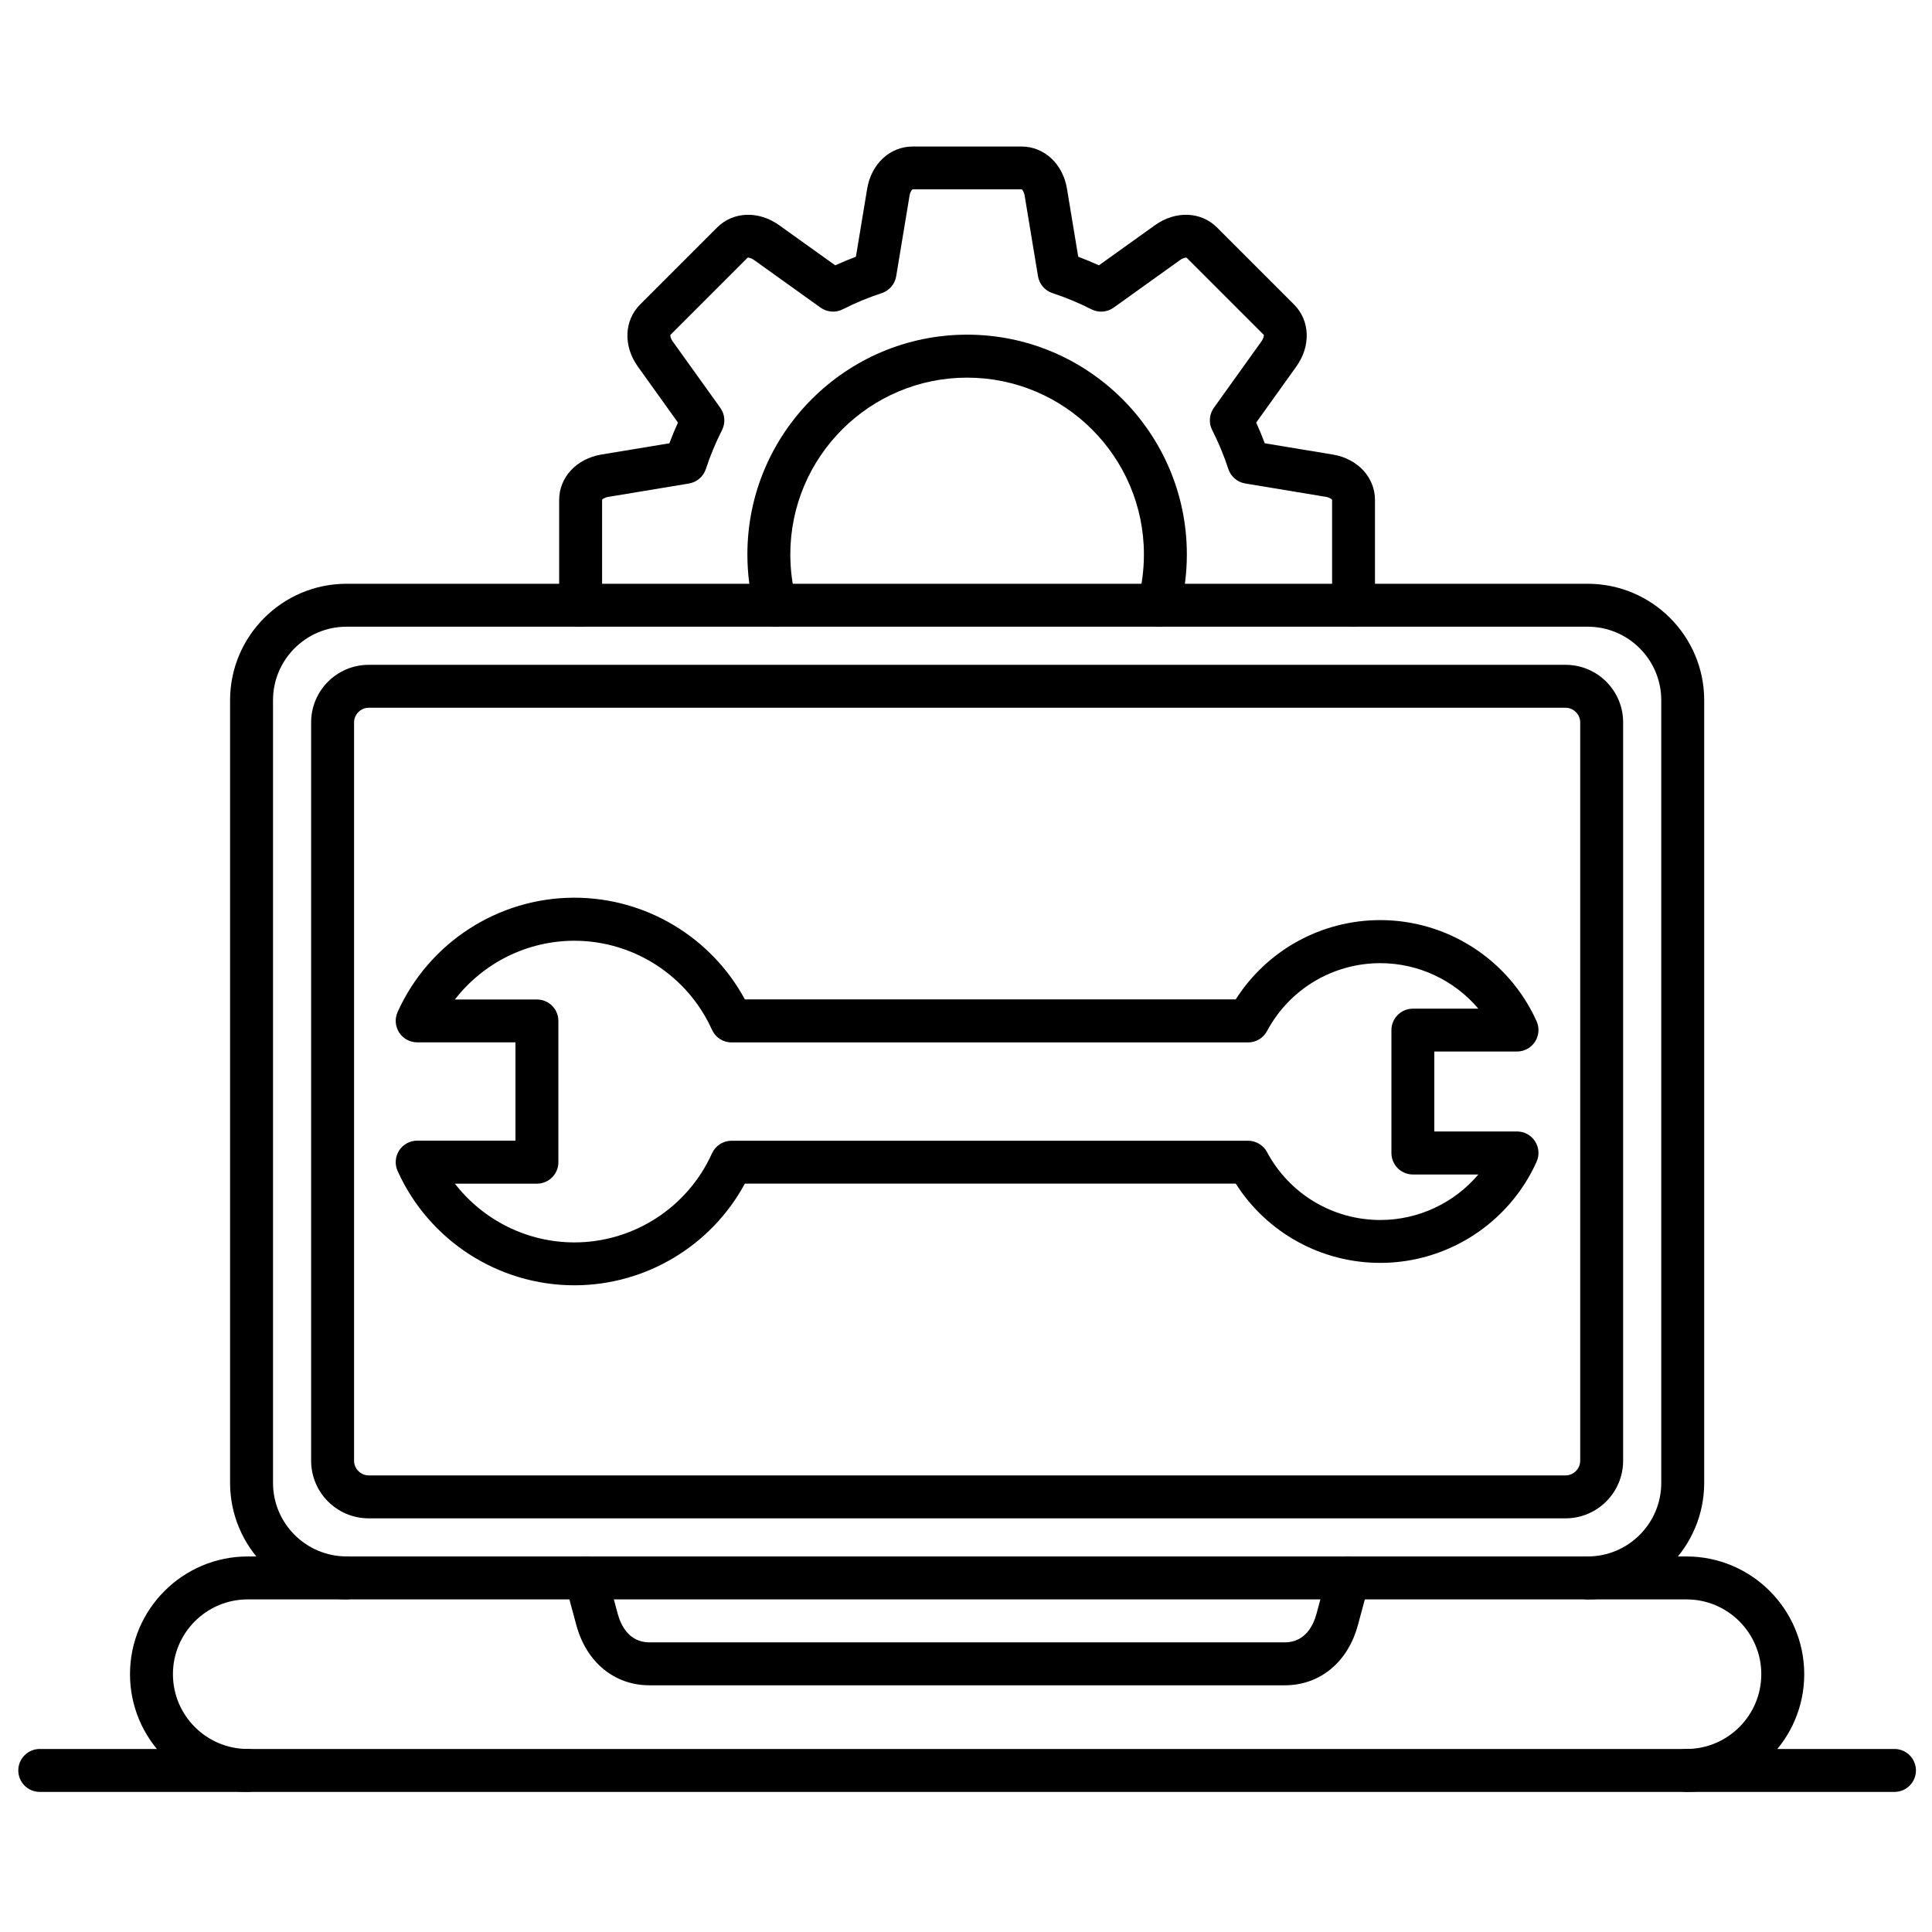
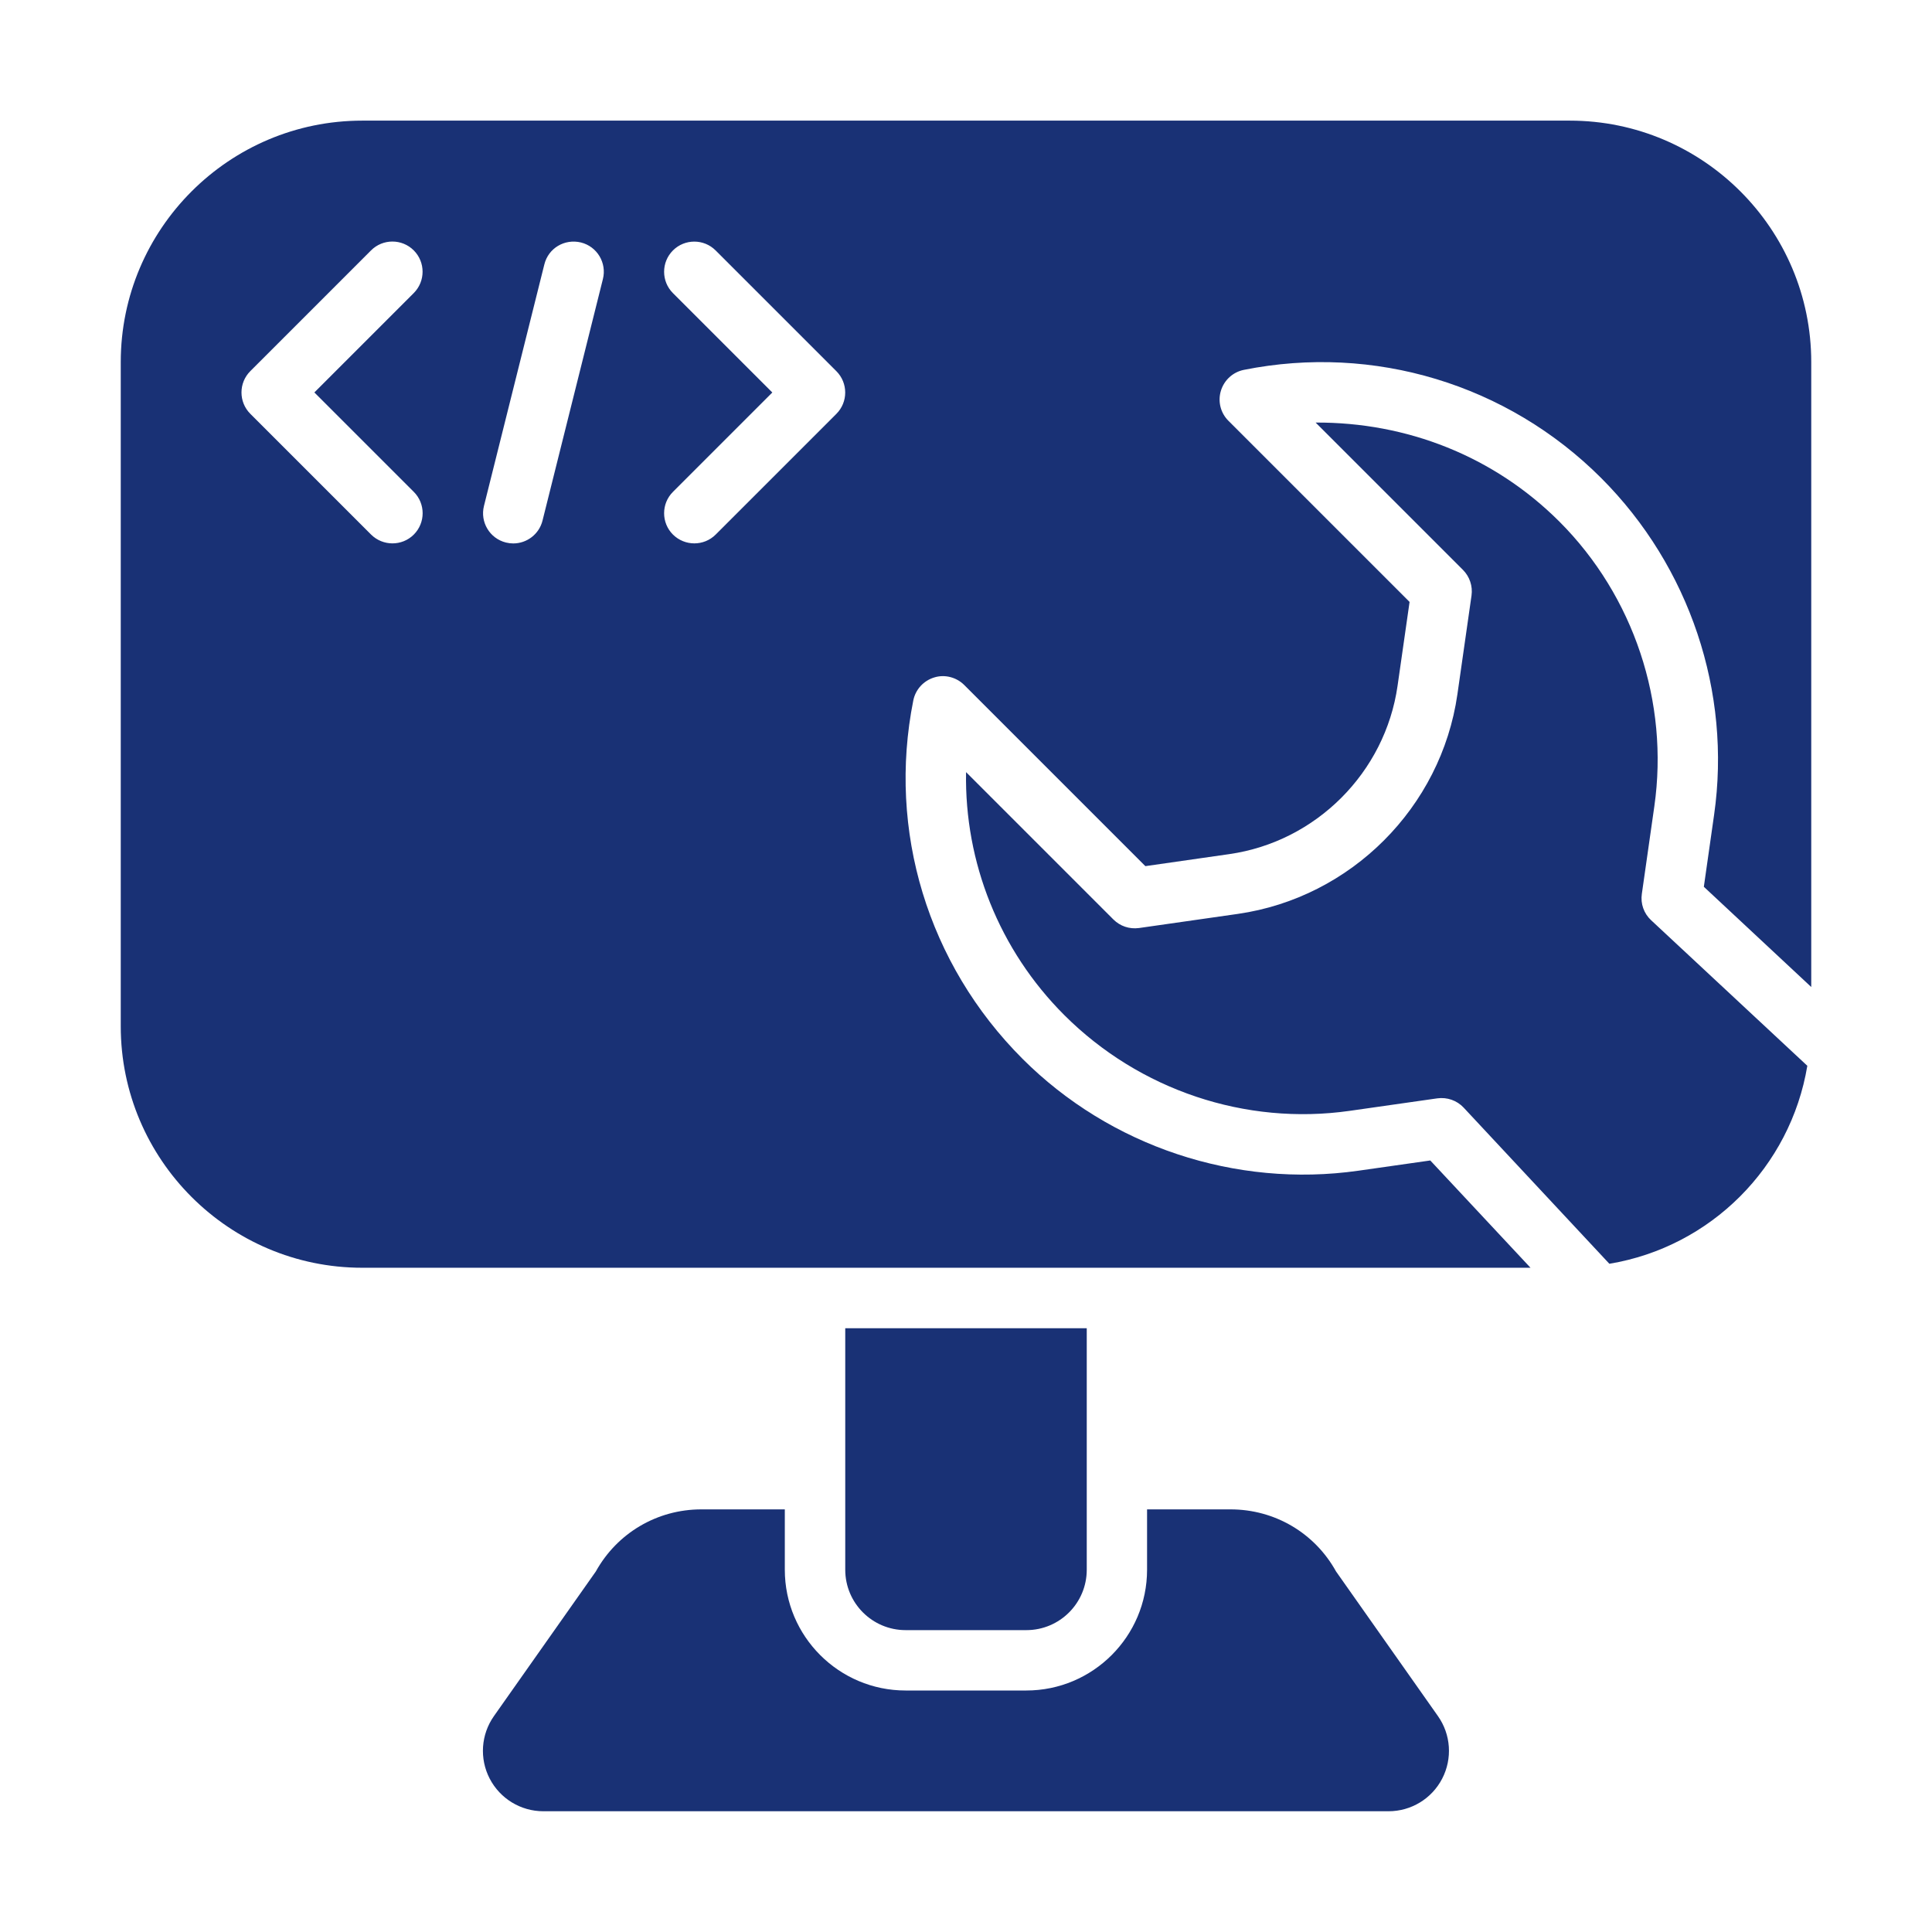
- <svg xmlns="http://www.w3.org/2000/svg" id="Layer_1" enable-background="new 0 0 450 450" viewBox="0 0 450 450">
-   <g>
-     <g>
-       <path d="m133.78 299.37c-17.73 0-33.89-10.45-41.17-26.63-.7-1.55-.56-3.34.36-4.77s2.5-2.29 4.2-2.29h22.89v-22.9h-22.89c-1.7 0-3.28-.86-4.2-2.29s-1.06-3.22-.36-4.77c7.28-16.17 23.44-26.63 41.17-26.63 16.63 0 31.88 9.19 39.71 23.68h114.34c7.3-11.46 19.94-18.46 33.66-18.46 15.68 0 29.97 9.24 36.41 23.55.7 1.55.56 3.34-.36 4.77-.92 1.42-2.5 2.29-4.2 2.29h-19.26v18.62h19.26c1.7 0 3.28.86 4.2 2.29.92 1.42 1.06 3.22.36 4.77-6.44 14.31-20.73 23.55-36.41 23.55-13.73 0-26.36-7-33.66-18.46h-114.34c-7.83 14.49-23.08 23.68-39.71 23.68zm-27.82-23.67c6.57 8.49 16.8 13.68 27.82 13.68 13.8 0 26.38-8.14 32.05-20.73.81-1.79 2.59-2.95 4.56-2.95h120.31c1.84 0 3.54 1.01 4.41 2.64 5.22 9.76 15.34 15.82 26.39 15.82 8.92 0 17.24-3.99 22.84-10.6h-15.25c-2.76 0-5-2.24-5-5v-28.62c0-2.76 2.24-5 5-5h15.25c-5.6-6.61-13.92-10.6-22.84-10.6-11.06 0-21.17 6.06-26.39 15.82-.87 1.63-2.56 2.64-4.41 2.64h-120.31c-1.97 0-3.75-1.15-4.56-2.95-5.67-12.59-18.25-20.73-32.05-20.73-11.02 0-21.25 5.18-27.82 13.68h19.1c2.76 0 5 2.24 5 5v32.9c0 2.76-2.24 5-5 5z" />
-     </g>
-     <g>
-       <path d="m392.82 417.37c-2.76 0-5-2.24-5-5s2.24-5 5-5c9.61 0 17.42-7.81 17.42-17.42s-7.81-17.42-17.42-17.42h-335.12c-9.61 0-17.42 7.81-17.42 17.42s7.81 17.42 17.42 17.42c2.76 0 5 2.24 5 5s-2.24 5-5 5c-15.12 0-27.42-12.3-27.42-27.42s12.3-27.42 27.42-27.42h335.12c15.12 0 27.42 12.3 27.42 27.42s-12.3 27.42-27.42 27.42z" />
-     </g>
-     <g>
-       <path d="m299.24 392.54h-147.96c-8.17 0-14.7-5.37-17.04-14.02l-2.62-9.69c-.72-2.67.86-5.41 3.52-6.13 2.67-.71 5.41.86 6.13 3.52l2.62 9.69c.67 2.48 2.52 6.63 7.39 6.63h147.96c4.87 0 6.72-4.15 7.39-6.63l2.62-9.69c.72-2.67 3.47-4.25 6.13-3.52 2.67.72 4.24 3.47 3.52 6.13l-2.62 9.69c-2.33 8.65-8.86 14.02-17.04 14.02z" />
-     </g>
-     <g>
-       <path d="m369.8 372.53c-2.76 0-5-2.24-5-5s2.24-5 5-5c9.45 0 17.14-7.69 17.14-17.13v-182.3c0-9.45-7.69-17.13-17.14-17.13h-289.08c-9.45 0-17.13 7.69-17.13 17.13v182.29c0 9.45 7.69 17.13 17.13 17.13 2.76 0 5 2.24 5 5s-2.24 5-5 5c-14.96 0-27.13-12.17-27.13-27.13v-182.29c0-14.96 12.17-27.13 27.13-27.13h289.08c14.96 0 27.14 12.17 27.14 27.13v182.29c-.01 14.96-12.18 27.14-27.14 27.14z" />
-     </g>
-     <g>
-       <path d="m364.65 353.65h-278.78c-7.39 0-13.4-6.01-13.4-13.4v-172c0-7.39 6.01-13.4 13.4-13.4h278.79c7.39 0 13.4 6.01 13.4 13.4v172c-.01 7.38-6.02 13.4-13.41 13.4zm-278.78-188.8c-1.84 0-3.4 1.56-3.4 3.4v172c0 1.84 1.56 3.4 3.4 3.4h278.79c1.84 0 3.4-1.56 3.4-3.4v-172c0-1.84-1.56-3.4-3.4-3.4z" />
-     </g>
-     <g>
-       <path d="m441.26 417.37h-432c-2.76 0-5-2.24-5-5s2.24-5 5-5h432c2.76 0 5 2.24 5 5s-2.24 5-5 5z" />
-     </g>
-     <g>
-       <g>
-         <path d="m315.27 145.97c-2.76 0-5-2.24-5-5v-24.53c-.06-.16-.54-.56-1.47-.72l-18.76-3.11c-1.84-.3-3.36-1.61-3.94-3.38-1.01-3.1-2.28-6.15-3.76-9.06-.85-1.66-.69-3.66.39-5.18l11.08-15.47c.54-.76.6-1.38.56-1.51l-17.97-17.97c-.16-.08-.78-.02-1.54.53l-15.47 11.08c-1.52 1.09-3.51 1.24-5.18.39-2.92-1.48-5.96-2.75-9.06-3.76-1.77-.58-3.08-2.1-3.38-3.94l-3.11-18.77c-.15-.92-.55-1.4-.67-1.47h-25.42c-.17.06-.56.54-.72 1.47l-3.11 18.77c-.3 1.84-1.61 3.36-3.38 3.94-3.09 1.01-6.14 2.27-9.06 3.76-1.66.85-3.66.69-5.18-.39l-15.47-11.08c-.76-.54-1.38-.6-1.51-.56l-17.98 17.98c-.07.16-.02.78.53 1.54l11.09 15.47c1.09 1.52 1.24 3.51.39 5.18-1.48 2.92-2.75 5.96-3.76 9.06-.58 1.77-2.1 3.07-3.94 3.38l-18.76 3.11c-.92.15-1.41.55-1.47.67v24.58c0 2.76-2.24 5-5 5s-5-2.24-5-5v-24.53c0-5.27 4.04-9.62 9.83-10.58l15.84-2.62c.61-1.63 1.28-3.24 2-4.82l-9.35-13.06c-3.42-4.77-3.2-10.71.53-14.44l17.95-17.95c3.73-3.73 9.67-3.95 14.44-.53l13.06 9.35c1.58-.72 3.19-1.39 4.82-2l2.62-15.84c.96-5.79 5.31-9.83 10.58-9.83h25.38c5.27 0 9.63 4.04 10.58 9.83l2.62 15.84c1.63.61 3.24 1.28 4.82 2l13.06-9.35c4.77-3.42 10.71-3.2 14.44.53l17.95 17.95c3.73 3.73 3.95 9.67.53 14.44l-9.35 13.06c.72 1.58 1.39 3.19 2 4.82l15.84 2.62c5.79.96 9.83 5.31 9.83 10.58v24.53c.01 2.75-2.23 4.99-4.99 4.99z" />
-       </g>
-       <g>
-         <path d="m180.61 145.97c-2.21 0-4.24-1.48-4.83-3.72-1.13-4.26-1.7-8.68-1.7-13.12 0-28.22 22.96-51.18 51.18-51.18s51.18 22.96 51.18 51.18c0 4.44-.57 8.86-1.7 13.12-.71 2.67-3.44 4.26-6.11 3.56-2.67-.71-4.26-3.44-3.56-6.11.91-3.43 1.37-6.98 1.37-10.56 0-22.7-18.47-41.18-41.18-41.18s-41.18 18.47-41.18 41.18c0 3.58.46 7.14 1.37 10.56.71 2.67-.89 5.41-3.56 6.11-.42.1-.85.16-1.28.16z" />
-       </g>
-     </g>
+ <svg xmlns="http://www.w3.org/2000/svg" data-brand-icon="true" fill="#193175" color="#193175" height="512" viewBox="0 0 32 32" width="512">
+   <style data-brand-palette="true">path,rect,polygon,ellipse,circle{fill:#193175!important}line,polyline{stroke:#193175!important}</style>
+   <g id="_x31_9">
+     <path d="m23.817 28.424-1.688-2.396c-.353-.637-1.015-1.028-1.748-1.028h-1.382v1c0 1.103-.897 2-2 2h-2c-1.103 0-2-.897-2-2v-1h-1.382c-.733 0-1.395.392-1.748 1.028l-1.688 2.396c-.215.305-.242.705-.07 1.036s.514.54.888.54h14c.374 0 .716-.208.888-.54s.145-.731-.07-1.036z" />
+     <path d="m17 27h-2c-.552 0-1-.448-1-1v-4h4v4c0 .552-.448 1-1 1z" />
+     <path d="m23.69 19.221-1.193.17c-2.031.288-4.109-.402-5.561-1.854-1.569-1.569-2.239-3.781-1.809-5.935.036-.181.169-.327.346-.381.173-.055.368-.005.498.125l3 3 1.389-.199c1.437-.205 2.583-1.352 2.788-2.788l.199-1.389-3-3c-.131-.13-.179-.322-.125-.498.054-.177.2-.31.381-.346 2.153-.431 4.365.239 5.918 1.792 1.467 1.468 2.16 3.547 1.87 5.577l-.17 1.193 1.779 1.66v-10.35c0-2.206-1.794-4-4-4h-20c-2.206 0-4 1.794-4 4v11c0 2.206 1.794 4 4 4h19.35zm-16.836-11.074c.195.195.195.512 0 .707-.098.098-.226.146-.354.146s-.256-.049-.354-.146l-2-2c-.195-.195-.195-.512 0-.707l2-2c.195-.195.512-.195.707 0s.195.512 0 .707l-1.646 1.646zm3.132-3.525-1 4c-.057.228-.261.379-.485.379-.04 0-.08-.005-.121-.015-.269-.067-.431-.339-.364-.606l1-4c.066-.269.334-.429.606-.364.269.067.431.339.364.606zm3.868 2.232-2 2c-.098.098-.226.146-.354.146s-.256-.049-.354-.146c-.195-.195-.195-.512 0-.707l1.646-1.646-1.646-1.646c-.195-.195-.195-.512 0-.707s.512-.195.707 0l2 2c.195.195.195.512-0.0.707z" />
+     <path d="m27.348 15.242c-.12-.111-.178-.274-.154-.436l.207-1.451c.246-1.721-.341-3.482-1.57-4.713-1.091-1.091-2.537-1.65-4.04-1.643l2.44 2.44c.111.111.164.269.142.425l-.234 1.637c-.269 1.872-1.764 3.367-3.636 3.636l-1.637.234c-.161.021-.312-.03-.425-.142l-2.44-2.44c-.027 1.493.549 2.946 1.626 4.023 1.246 1.245 3.003 1.833 4.729 1.587l1.451-.207c.161-.022.324.034.436.154l2.413 2.586c1.679-.279 2.999-1.6 3.279-3.279z" />
  </g>
</svg>
